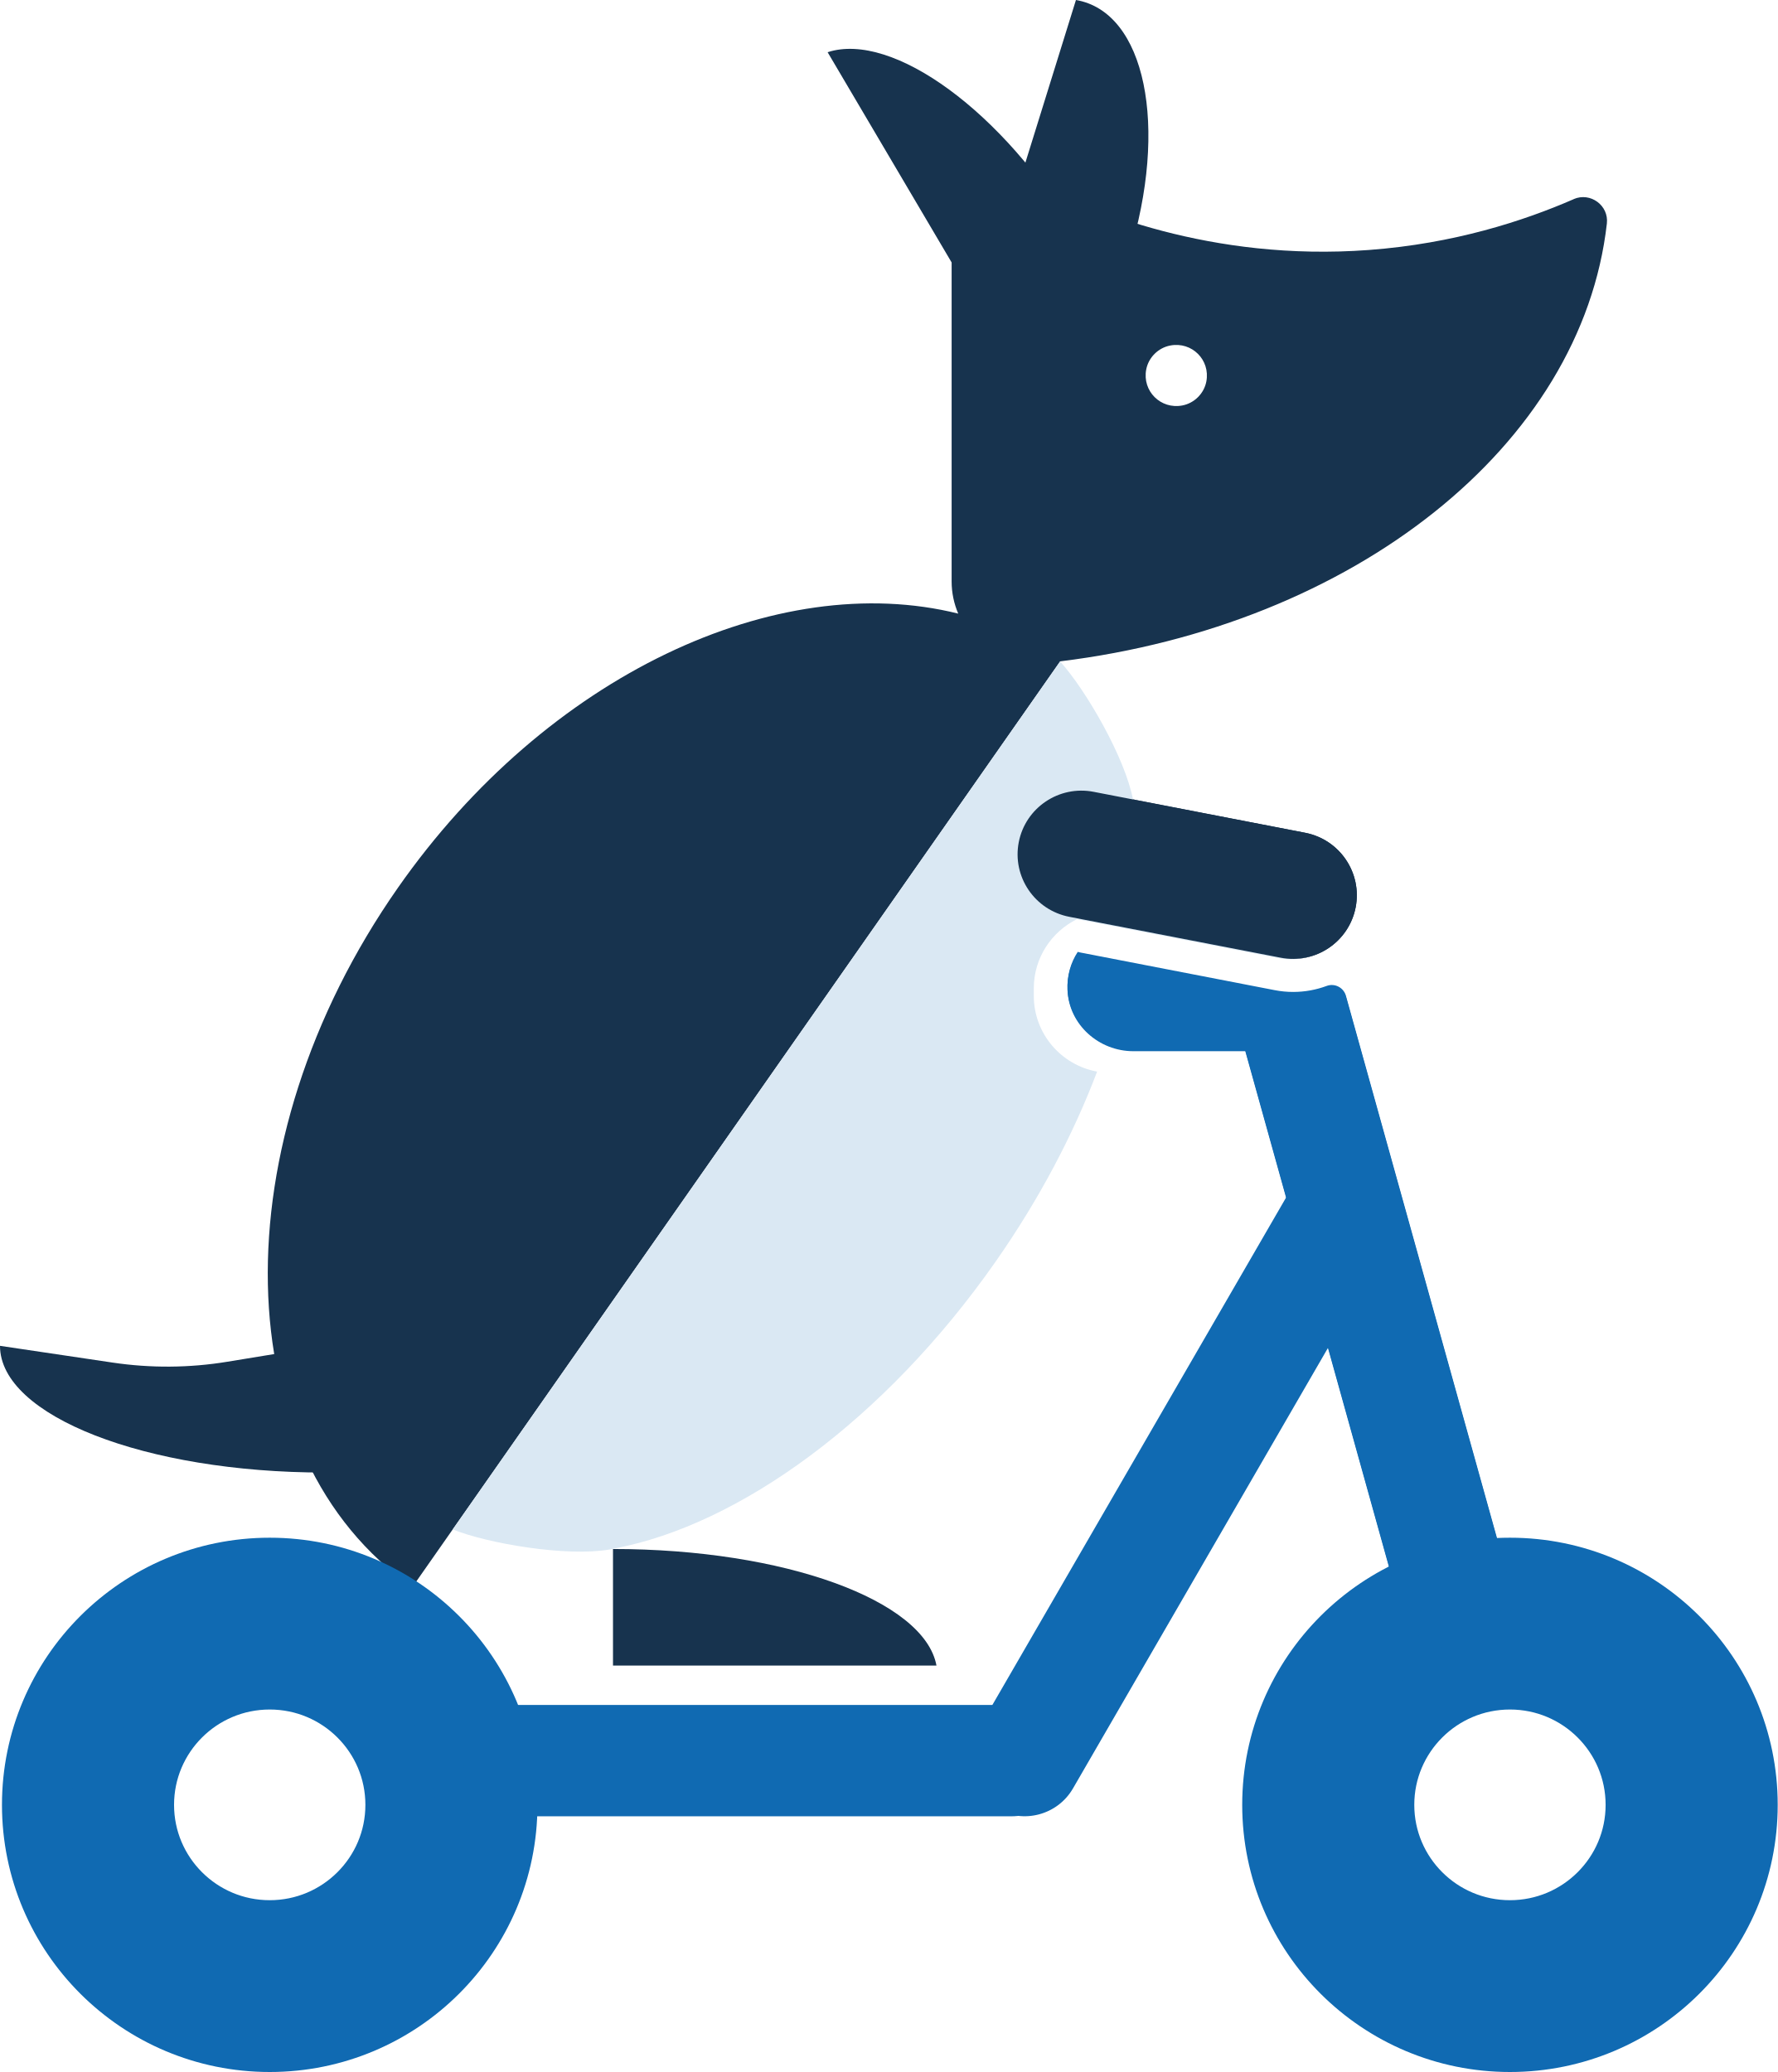
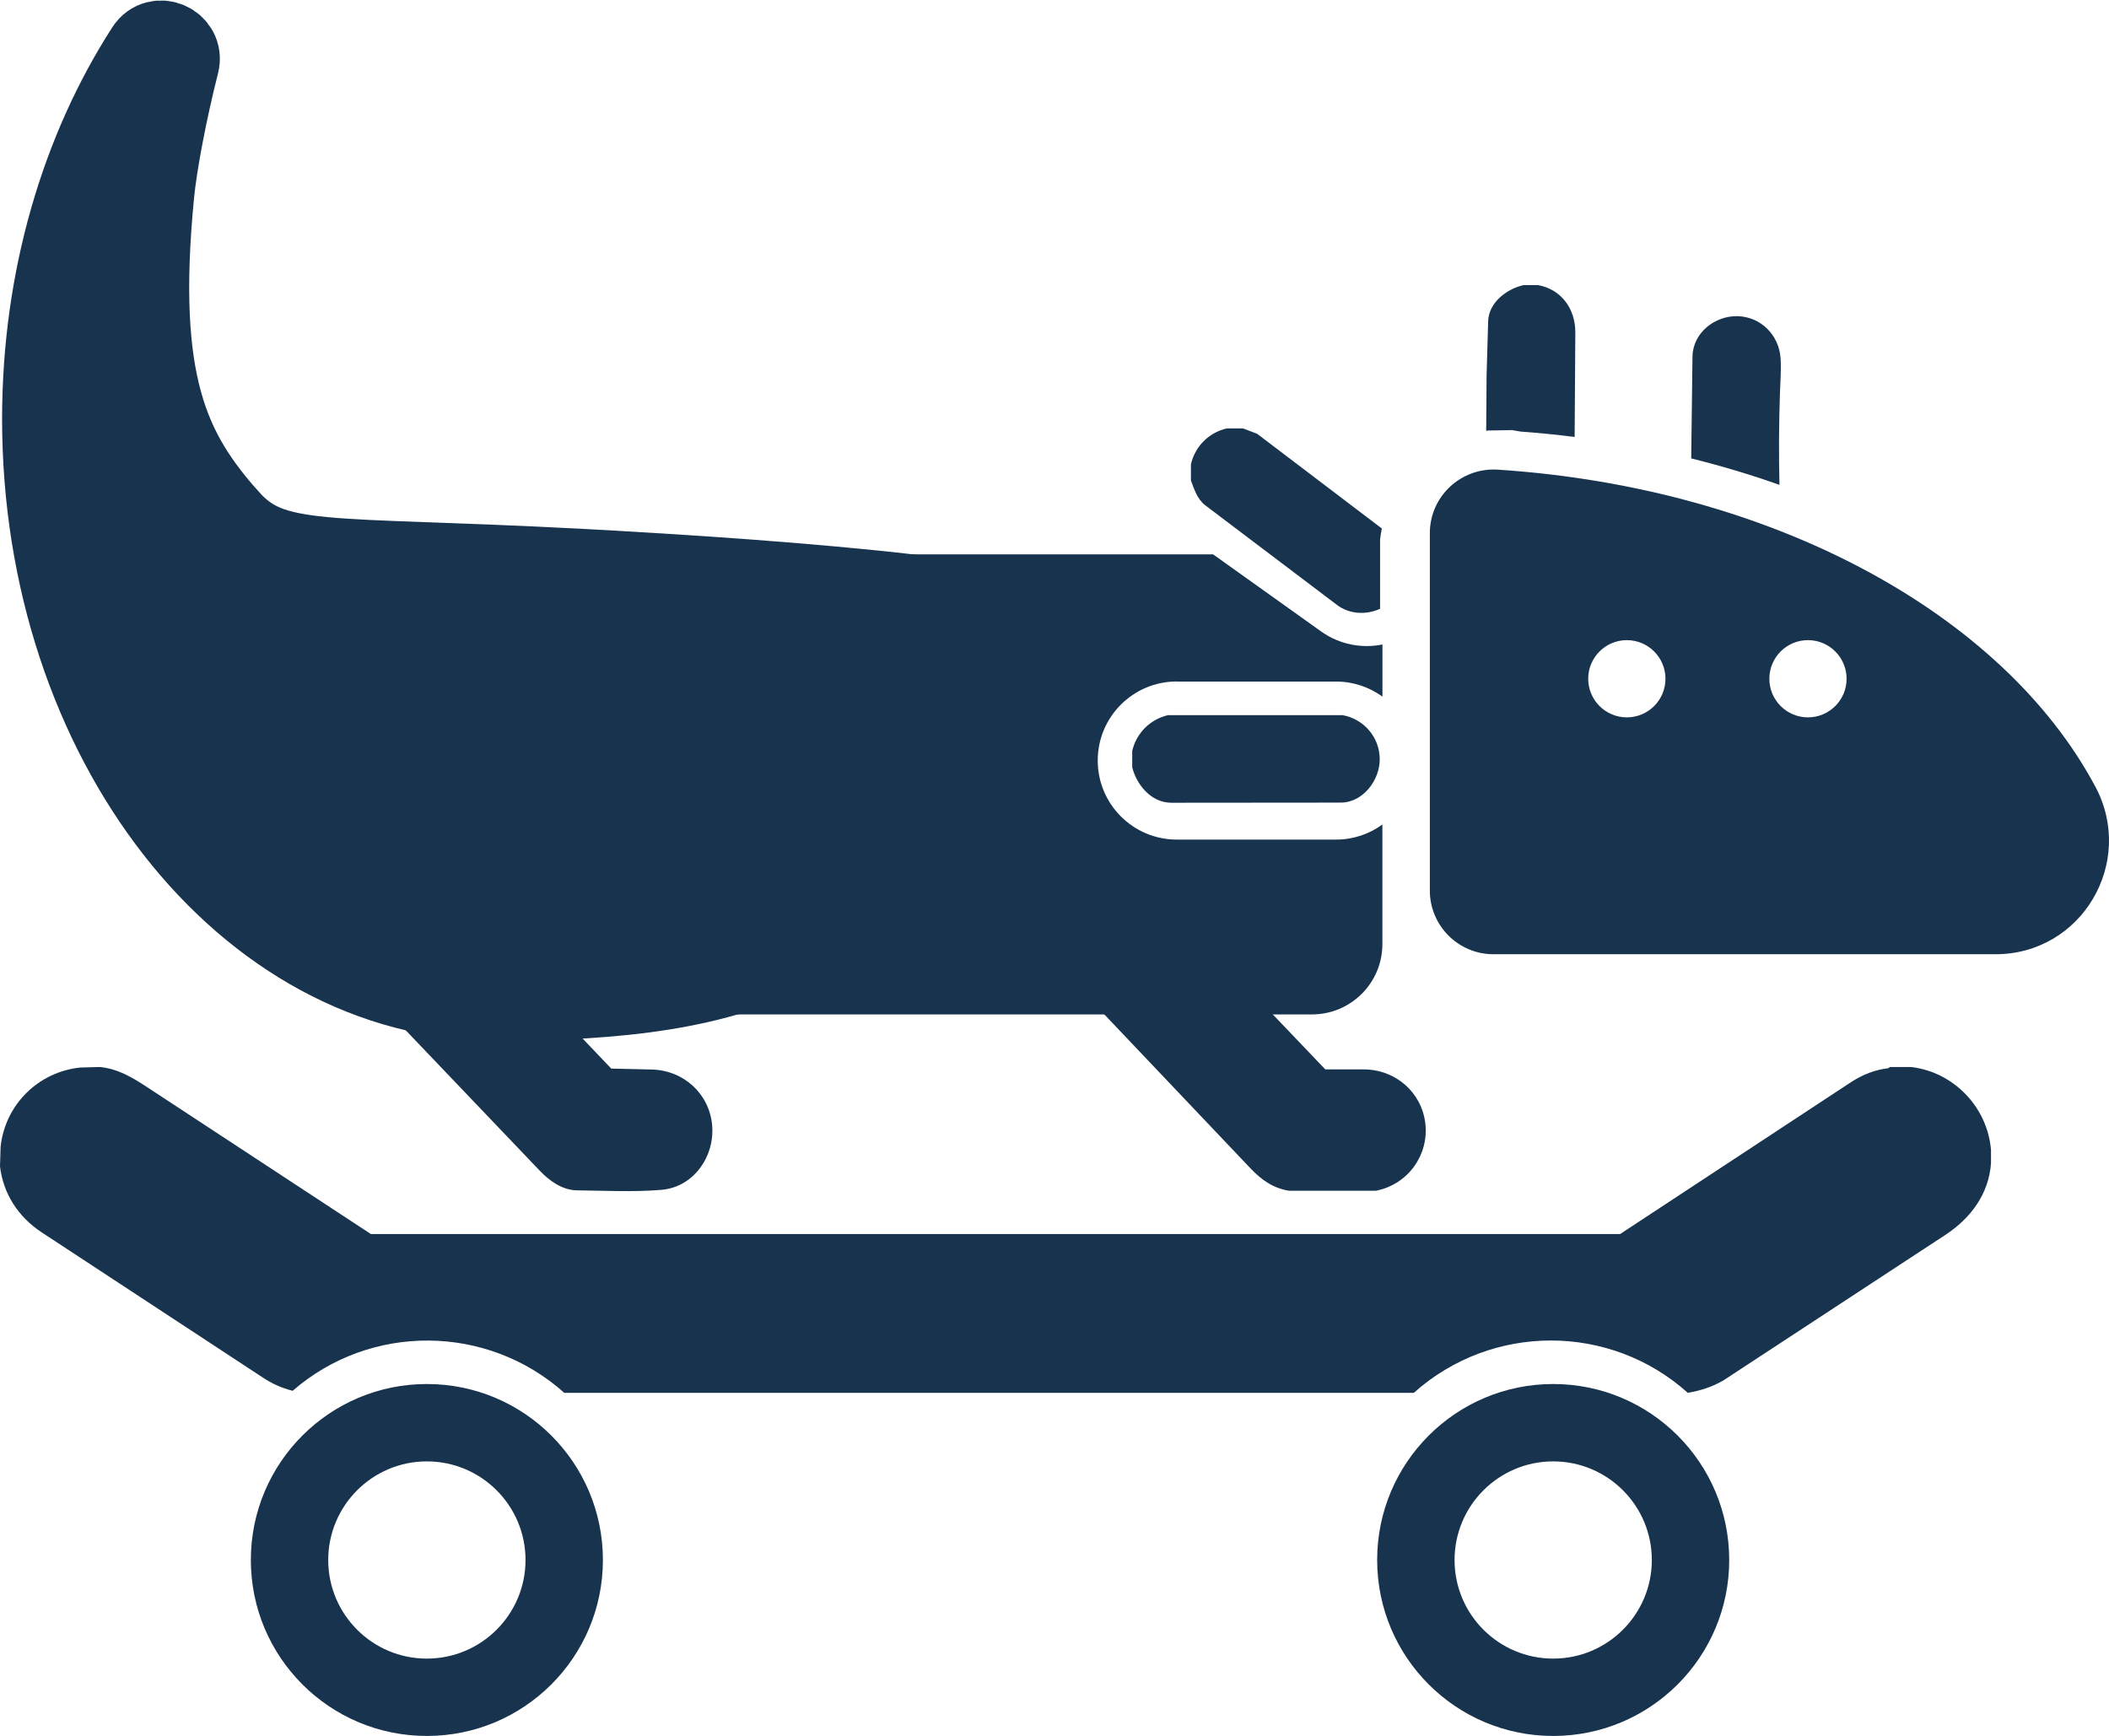
- <svg xmlns="http://www.w3.org/2000/svg" preserveAspectRatio="none" overflow="visible" style="display: block;" width="102" height="118.901" viewBox="0 0 102 118.901" fill="none">
-   <g id="Scooter">
-     <path id="Vector" d="M61.725 13.443L54.944 15.641L47.486 2.995C51.231 1.78 57.605 6.459 61.725 13.443Z" fill="#17334E" />
-     <path id="Vector_2" d="M64.769 14.679L57.555 13.449L61.735 0C65.717 0.681 67.076 7.252 64.769 14.683V14.679Z" fill="#17334E" />
-     <path id="Vector_3" d="M90.297 11.428C87.42 12.681 83.422 13.983 78.544 14.345C69.452 15.023 62.48 12.053 59.336 10.466C56.722 10.466 54.602 12.581 54.602 15.185V33.366C54.602 34.025 54.74 34.647 54.981 35.212C44.599 32.623 31.381 38.722 22.836 50.938C12.558 65.626 12.93 83.595 23.663 91.069L60.83 37.951C77.674 35.883 90.751 25.58 92.198 12.827C92.317 11.79 91.255 11.01 90.294 11.425L90.297 11.428ZM69.217 21.891C69.086 22.581 68.528 23.137 67.837 23.268C66.597 23.503 65.532 22.441 65.767 21.204C65.898 20.514 66.456 19.958 67.148 19.827C68.388 19.592 69.452 20.654 69.217 21.891Z" fill="#17334E" />
-     <path id="Vector_4" d="M86.637 90.241C79.258 90.241 73.275 96.21 73.275 103.571C73.275 110.933 79.258 116.901 86.637 116.901C94.017 116.901 100 110.933 100 103.571C100 96.21 94.017 90.241 86.637 90.241ZM86.637 111.042C82.501 111.042 79.148 107.697 79.148 103.571C79.148 99.445 82.501 96.1 86.637 96.1C90.773 96.1 94.126 99.445 94.126 103.571C94.126 107.697 90.773 111.042 86.637 111.042Z" fill="#106AB2" stroke-width="4" stroke-miterlimit="10" stroke="#106AB2" />
-     <path id="Vector_5" d="M61.566 102.626L79.384 71.84C80.268 70.312 79.743 68.358 78.211 67.475C76.68 66.593 74.721 67.117 73.836 68.645L56.018 99.431C55.134 100.96 55.659 102.914 57.191 103.796C58.723 104.678 60.681 104.155 61.566 102.626Z" fill="#106AB2" />
-     <path id="Vector_6" d="M25.682 104.227H58.043C59.812 104.227 61.246 102.797 61.246 101.032C61.246 99.267 59.812 97.837 58.043 97.837H25.682C23.913 97.837 22.479 99.267 22.479 101.032C22.479 102.797 23.913 104.227 25.682 104.227Z" fill="#106AB2" />
-     <path id="Vector_7" d="M74.885 47.788L62.748 45.438C60.762 45.054 58.839 46.348 58.454 48.328C58.069 50.309 59.367 52.225 61.353 52.61L73.49 54.959C75.476 55.343 77.399 54.05 77.784 52.069C78.169 50.089 76.871 48.172 74.885 47.788Z" fill="#17334E" />
-     <path id="Vector_8" d="M15.476 90.241C8.096 90.241 2.113 96.21 2.113 103.571C2.113 110.933 8.096 116.901 15.476 116.901C22.855 116.901 28.838 110.933 28.838 103.571C28.838 96.21 22.855 90.241 15.476 90.241ZM15.476 111.042C11.34 111.042 7.987 107.697 7.987 103.571C7.987 99.445 11.34 96.1 15.476 96.1C19.612 96.1 22.965 99.445 22.965 103.571C22.965 107.697 19.612 111.042 15.476 111.042Z" fill="#106AB2" stroke-width="4" stroke-miterlimit="10" stroke="#106AB2" />
-     <path id="Vector_9" d="M86.491 90.407L77.226 57.144C77.095 56.672 76.588 56.407 76.127 56.575C75.523 56.8 74.872 56.922 74.199 56.922C73.845 56.922 73.485 56.888 73.137 56.819L61.976 54.657C61.929 54.648 61.885 54.636 61.838 54.623C61.437 55.238 61.215 55.982 61.252 56.781C61.346 58.749 63.053 60.261 65.028 60.261H71.444C71.444 60.261 71.453 60.261 71.453 60.267L80.354 92.224C80.833 93.939 82.627 94.939 84.346 94.433C86.065 93.927 86.966 92.103 86.494 90.403L86.491 90.407Z" fill="#106AB2" />
-     <path id="Vector_10" d="M86.491 90.469L77.226 57.206C77.095 56.734 76.588 56.469 76.127 56.638C75.523 56.862 74.872 56.984 74.199 56.984C73.845 56.984 73.485 56.95 73.137 56.881L61.976 54.72C61.929 54.711 61.885 54.698 61.838 54.685C61.437 55.301 61.215 56.044 61.252 56.844C61.346 58.811 63.053 60.323 65.028 60.323H71.444C71.444 60.323 71.453 60.323 71.453 60.329L80.354 92.287C80.833 94.001 82.627 95.001 84.346 94.495C86.065 93.989 86.966 92.165 86.494 90.466L86.491 90.469Z" fill="#106AB2" />
-     <path id="Vector_11" d="M53.732 95.576C53.04 91.837 44.997 88.889 35.172 88.889V95.576H53.732Z" fill="#17334E" />
-     <path id="Vector_12" d="M35.294 88.851C42.398 87.505 50.751 81.508 57.126 72.398C59.633 68.812 61.581 65.105 62.949 61.494C60.883 61.117 59.317 59.314 59.317 57.147V56.713C59.317 54.97 60.332 53.464 61.8 52.743L73.369 54.982C75.354 55.367 77.276 54.073 77.661 52.093C78.046 50.113 76.75 48.195 74.765 47.811L65.019 45.925C64.555 43.457 62.282 39.569 60.826 37.957L25.977 87.767C28.012 88.579 32.483 89.345 34.981 88.917" fill="#DAE8F3" />
-     <path id="Vector_13" d="M74.885 47.788L62.748 45.438C60.762 45.054 58.839 46.348 58.454 48.328C58.069 50.309 59.367 52.225 61.353 52.61L73.49 54.959C75.476 55.343 77.399 54.05 77.784 52.069C78.169 50.089 76.871 48.172 74.885 47.788Z" fill="#17334E" />
-     <path id="Vector_14" d="M18.613 84.501V77.23L13.056 78.141C10.873 78.501 8.647 78.516 6.459 78.191L0 77.23C0 81.246 8.334 84.501 18.613 84.501Z" fill="#17334E" />
+ <svg xmlns="http://www.w3.org/2000/svg" preserveAspectRatio="none" overflow="visible" style="display: block;" width="100" height="82.318" viewBox="0 0 100 82.318" fill="none">
+   <g id="skateboard/mono">
+     <path id="Vector" d="M10.764 24.637C7.963 21.48 6.325 18.233 7.213 9.167C7.355 7.732 7.819 5.273 8.398 2.991C8.614 2.152 7.477 1.646 7.007 2.377C3.943 7.13 2.099 13.222 2.099 19.867C2.099 35.047 11.704 47.353 23.553 47.353C34.674 47.353 43.851 45.455 44.936 31.758C44.955 31.504 45.145 31.292 45.396 31.247C48.844 30.635 49.571 30.156 49.565 29.824C49.546 28.241 29.933 27.205 27.525 27.076C15.261 26.426 12.895 27.037 10.767 24.637H10.764Z" fill="#17334E" stroke-width="4" stroke-miterlimit="10" stroke="#17334E" />
+     <path id="Vector_2" d="M63.654 33.911C64.658 34.092 65.408 34.941 65.421 35.984C65.434 36.959 64.655 38.056 63.57 38.059L55.542 38.066C54.577 38.066 53.888 37.203 53.685 36.383V35.61C53.885 34.758 54.532 34.111 55.385 33.911H63.651H63.654Z" fill="#17334E" />
+     <path id="Vector_3" d="M70.546 20.415L71.689 20.395L72.088 20.463C72.944 20.527 73.804 20.611 74.663 20.72L74.695 15.761C74.702 14.632 74.01 13.708 72.925 13.521H72.23C71.454 13.702 70.591 14.332 70.562 15.233L70.488 17.776L70.469 20.427C70.495 20.427 70.517 20.418 70.543 20.415H70.546Z" fill="#17334E" />
+     <path id="Vector_4" d="M99.346 37.29C94.981 29.126 84.094 23.127 71.025 22.271C69.281 22.155 67.797 23.533 67.797 25.283V42.23C67.797 43.897 69.149 45.249 70.816 45.249H94.62C98.705 45.249 101.274 40.895 99.349 37.293L99.346 37.29ZM77.138 34.017C76.127 34.017 75.306 33.197 75.306 32.186C75.306 31.176 76.127 30.355 77.138 30.355C78.149 30.355 78.97 31.176 78.97 32.186C78.97 33.197 78.149 34.017 77.138 34.017ZM85.726 34.017C84.715 34.017 83.895 33.197 83.895 32.186C83.895 31.176 84.715 30.355 85.726 30.355C86.737 30.355 87.558 31.176 87.558 32.186C87.558 33.197 86.737 34.017 85.726 34.017Z" fill="#17334E" />
+     <g id="Group">
+       <path id="Vector_5" d="M19.619 41.712C20.346 41.831 20.91 42.204 21.441 42.761L28.983 50.671L30.901 50.716C32.421 50.752 33.631 51.868 33.766 53.349C33.901 54.829 32.894 56.297 31.355 56.422C30.013 56.532 28.696 56.461 27.354 56.445C26.659 56.435 26.054 55.997 25.59 55.511L17.227 46.748C16.735 46.233 16.416 45.703 16.3 45.036L16.326 44.196C16.522 42.912 17.501 41.937 18.785 41.741L19.625 41.715L19.619 41.712Z" fill="#17334E" />
+       <path id="Vector_6" d="M65.238 56.464H61.114C60.361 56.342 59.81 55.946 59.295 55.405L52.272 48.007C51.181 46.858 51.422 44.995 52.526 43.997C53.63 42.999 55.452 42.974 56.547 44.119L62.84 50.71H64.665C66.184 50.716 67.414 51.81 67.584 53.275C67.755 54.739 66.789 56.161 65.241 56.464H65.238Z" fill="#17334E" />
+     </g>
+     <path id="Vector_7" d="M7.876 1.318C8.704 1.544 9.157 2.293 8.945 3.153C7.979 7.063 7.525 9.975 7.558 14.059C7.567 15.388 7.683 16.649 7.941 17.94C8.456 20.527 9.55 22.323 11.282 24.251C11.887 24.923 12.66 25.342 13.551 25.535C14.443 25.728 15.36 25.844 16.3 25.886L20.375 26.062C27.042 26.352 33.654 26.661 40.31 27.279C42.612 27.495 44.823 27.749 47.076 28.148C48.216 28.351 50.015 28.721 50.134 29.631C50.189 30.043 49.99 30.349 49.684 30.613L48.444 31.147L45.512 31.813C44.801 40.386 40.935 45.664 32.343 47.264C30.448 47.617 28.587 47.817 26.649 47.865C25.13 47.904 23.684 47.936 22.159 47.862C19.548 47.736 17.082 46.913 14.797 45.683C10.11 43.16 6.595 38.79 4.39 33.992C2.784 30.5 1.854 26.783 1.522 22.957L1.448 21.625L1.384 21.325L1.397 18.32C1.471 17.927 1.458 17.535 1.49 17.087C1.757 13.412 2.594 9.846 4.027 6.445C4.67 4.916 5.42 3.529 6.277 2.126C6.524 1.721 6.824 1.463 7.255 1.322H7.873L7.876 1.318Z" fill="#17334E" />
+     <path id="Vector_8" d="M55.803 32.319H63.355C64.176 32.319 64.932 32.586 65.55 33.033V30.561C64.572 30.758 63.516 30.568 62.637 29.94L57.522 26.288H24.448C20.385 26.288 17.096 29.58 17.096 33.638V40.753C17.096 44.815 20.389 48.103 24.448 48.103H62.209C64.053 48.103 65.547 46.61 65.547 44.766V39.099C64.929 39.546 64.172 39.813 63.352 39.813H55.8C53.73 39.813 52.05 38.137 52.05 36.064C52.05 33.992 53.727 32.315 55.8 32.315L55.803 32.319Z" fill="#17334E" />
+     <path id="Vector_9" d="M84.374 22.995C84.339 21.512 84.349 20.093 84.397 18.657C84.416 18.098 84.461 17.557 84.429 17.003C84.358 15.867 83.47 15.018 82.382 14.992C81.323 14.97 80.267 15.771 80.251 16.913L80.19 21.737C81.603 22.088 83.003 22.506 84.374 22.992V22.995Z" fill="#17334E" />
+     <path id="Vector_10" d="M65.438 25.576C65.46 25.403 65.486 25.232 65.521 25.061L59.611 20.572L58.942 20.315H58.169C57.316 20.514 56.669 21.161 56.469 22.014V22.786C56.624 23.189 56.763 23.668 57.152 23.964L63.39 28.682C63.999 29.142 64.79 29.161 65.438 28.869V25.576Z" fill="#17334E" />
+     <path id="Vector_11" d="M4.709 50.594C5.562 50.671 6.248 51.07 6.998 51.566L17.585 58.517H76.82L87.812 51.286C88.369 50.938 88.9 50.732 89.528 50.655L89.615 50.597H90.619C92.644 50.835 94.244 52.512 94.405 54.536V55.154C94.305 56.599 93.462 57.758 92.235 58.562L81.706 65.465C81.168 65.771 80.65 65.938 80.029 66.047C76.347 62.742 70.742 62.736 67.037 66.047H26.756C23.102 62.781 17.569 62.736 13.877 65.951C13.349 65.816 12.889 65.613 12.409 65.288L1.98 58.44C0.856 57.703 0.151 56.593 0 55.309L0.029 54.369C0.251 52.37 1.819 50.835 3.792 50.623L4.709 50.597V50.594Z" fill="#17334E" />
+     <path id="Vector_12" d="M20.24 65.629C15.631 65.629 11.894 69.365 11.894 73.974C11.894 78.582 15.631 82.318 20.24 82.318C24.85 82.318 28.587 78.582 28.587 73.974C28.587 69.365 24.85 65.629 20.24 65.629ZM20.24 78.65C17.656 78.65 15.563 76.555 15.563 73.974C15.563 71.393 17.659 69.298 20.24 69.298C22.822 69.298 24.918 71.393 24.918 73.974C24.918 76.555 22.822 78.65 20.24 78.65Z" fill="#17334E" />
+     <path id="Vector_13" d="M73.646 65.629C69.036 65.629 65.299 69.365 65.299 73.974C65.299 78.582 69.036 82.318 73.646 82.318C78.255 82.318 81.992 78.582 81.992 73.974C81.992 69.365 78.255 65.629 73.646 65.629ZM73.646 78.65C71.061 78.65 68.969 76.555 68.969 73.974C68.969 71.393 71.064 69.298 73.646 69.298C76.227 69.298 78.323 71.393 78.323 73.974C78.323 76.555 76.227 78.65 73.646 78.65Z" fill="#17334E" />
  </g>
</svg>
